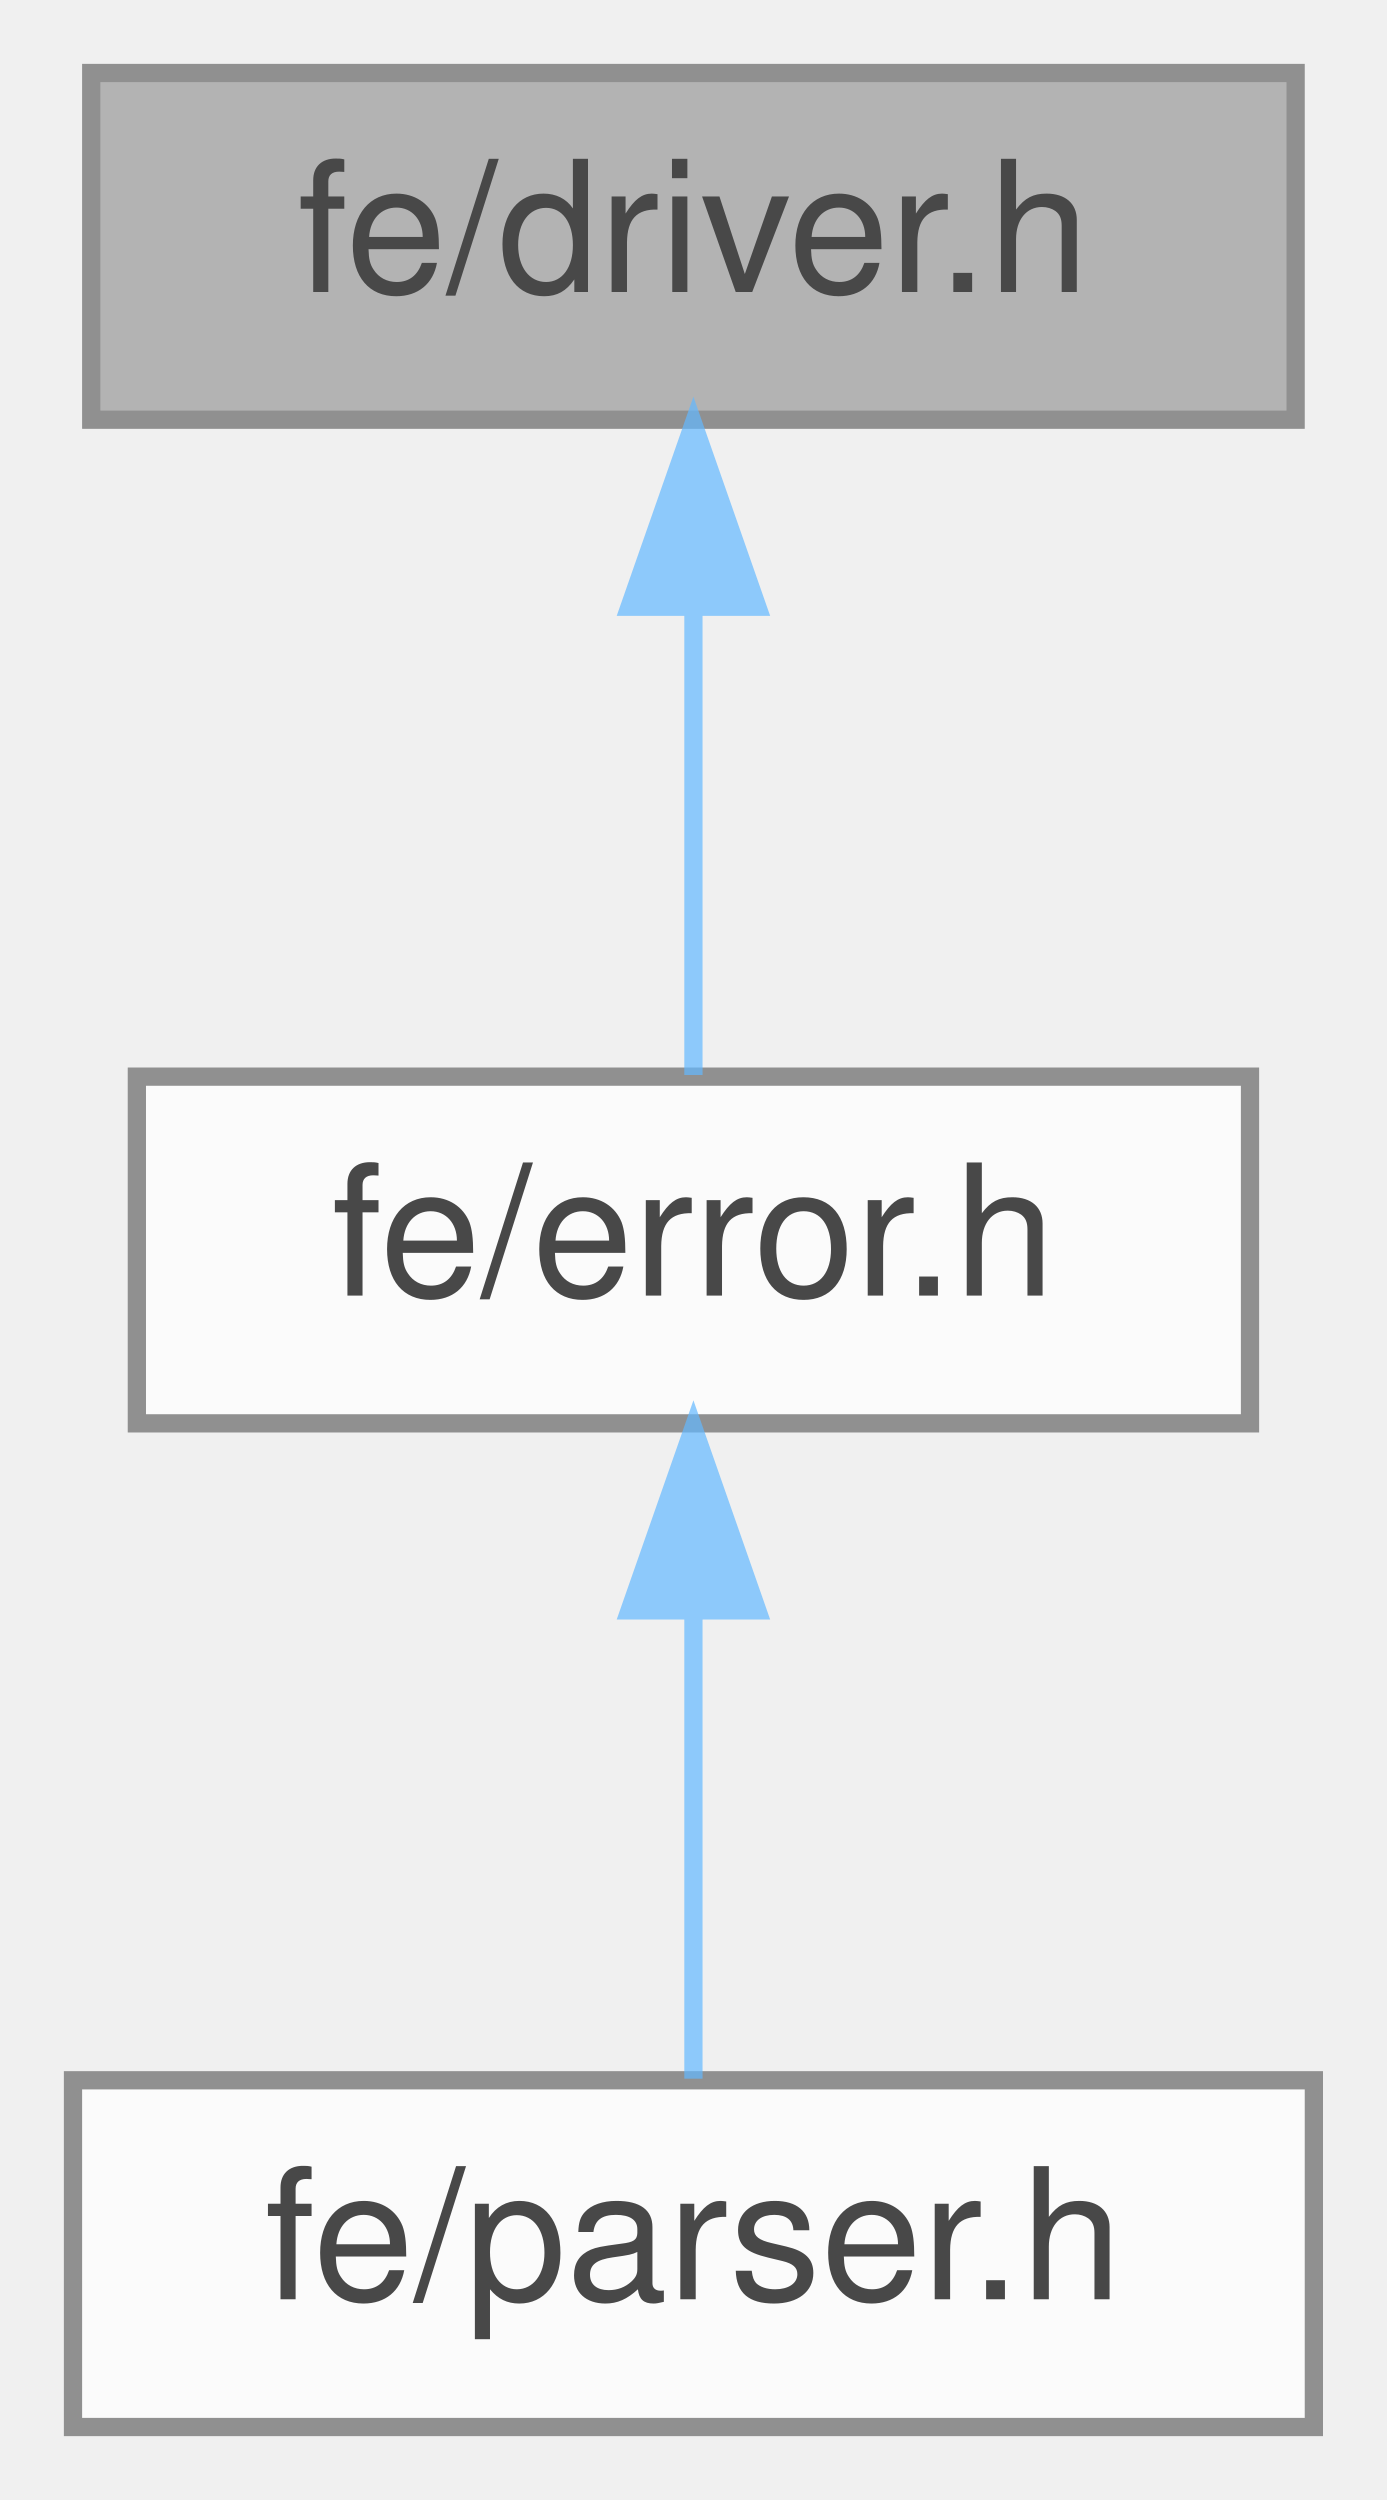
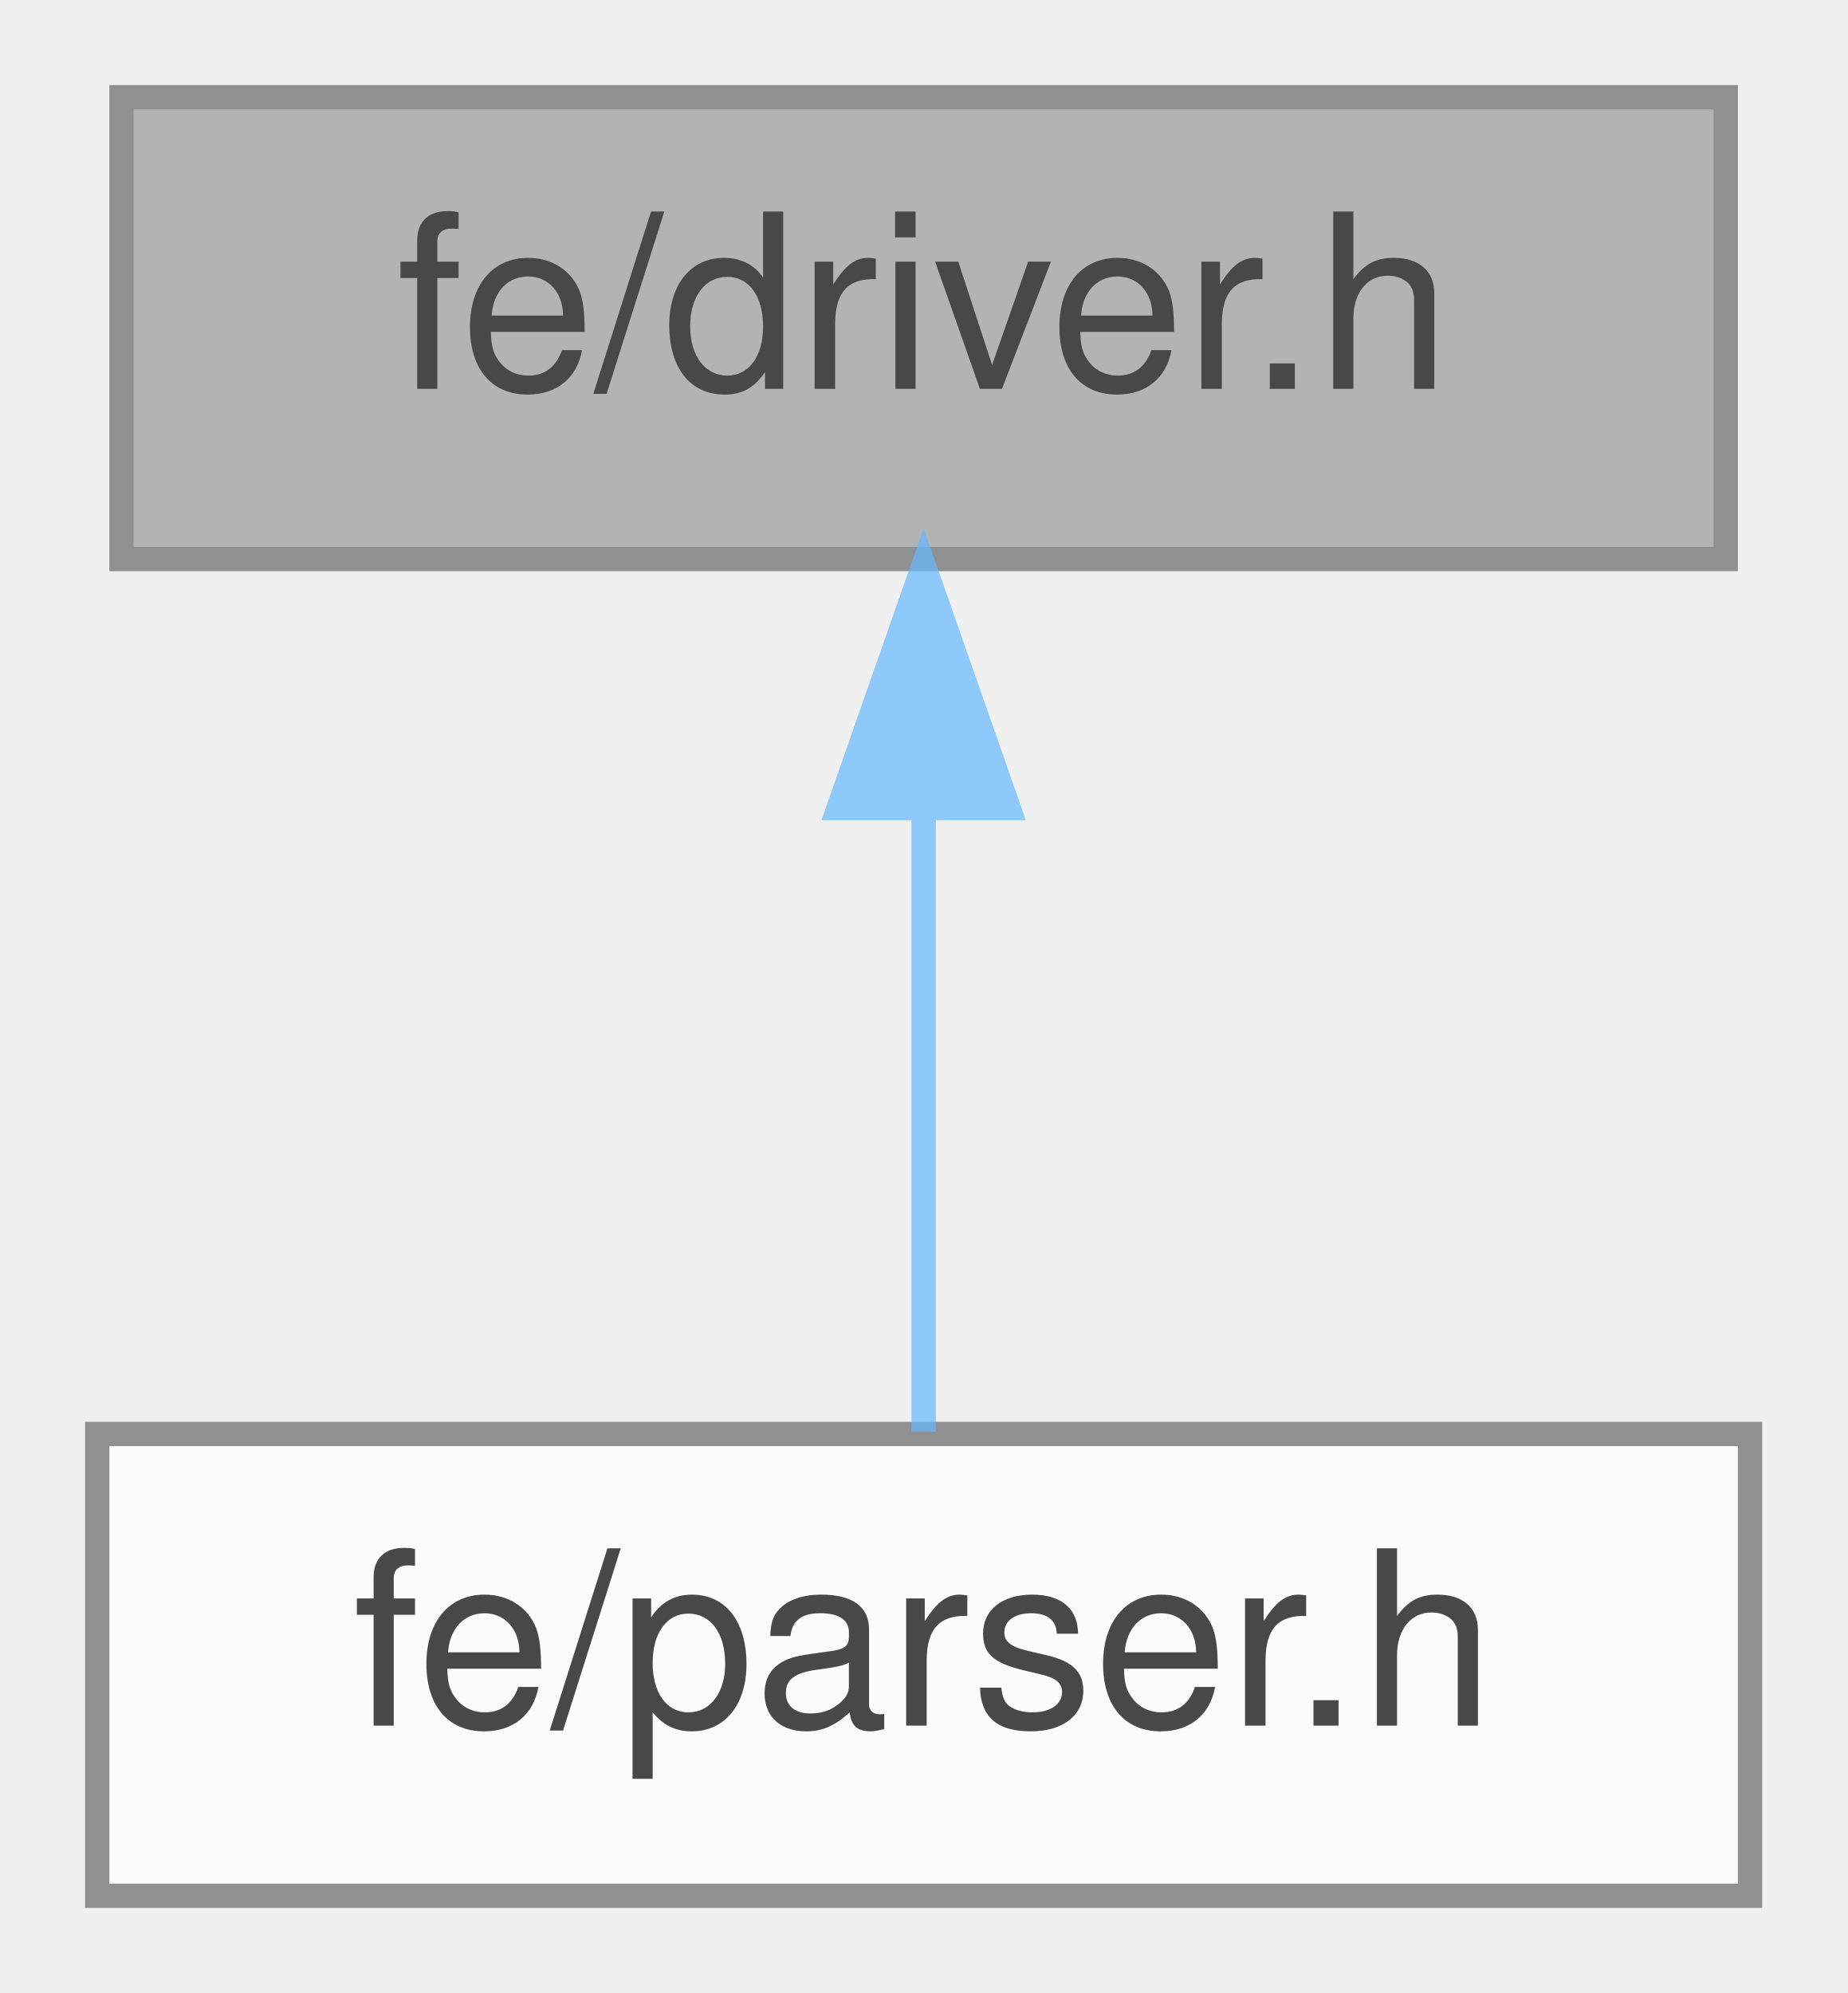
- <svg xmlns="http://www.w3.org/2000/svg" xmlns:xlink="http://www.w3.org/1999/xlink" width="76pt" height="137pt" viewBox="0.00 0.00 76.00 137.00">
+ <svg xmlns="http://www.w3.org/2000/svg" xmlns:xlink="http://www.w3.org/1999/xlink" width="76pt" height="82pt" viewBox="0.00 0.00 76.00 82.00">
  <svg id="main" version="1.1" xml:space="preserve">
    <style type="text/css">
.node, .edge {opacity: 0.7;}
.node.selected, .edge.selected {opacity: 1;}
.edge:hover path { stroke: red; }
.edge:hover polygon { stroke: red; fill: red; }
</style>
    <svg id="graph" class="graph">
-       <g id="graph0" class="graph" transform="scale(1 1) rotate(0) translate(4 133)">
+       <g id="graph0" class="graph" transform="scale(1 1) rotate(0) translate(4 78)">
        <g id="Node000001" class="node">
          <g id="a_Node000001">
            <a xlink:title=" ">
-               <polygon fill="#999999" stroke="#666666" points="67,-129 1,-129 1,-110 67,-110 67,-129" />
-               <text text-anchor="middle" x="34" y="-117" font-family="Helvetica,sans-Serif" font-size="10.00">fe/driver.h</text>
+               <polygon fill="#999999" stroke="#666666" points="67,-74 1,-74 1,-55 67,-55 67,-74" />
+               <text text-anchor="middle" x="34" y="-62" font-family="Helvetica,sans-Serif" font-size="10.00">fe/driver.h</text>
            </a>
          </g>
        </g>
        <g id="Node000002" class="node">
          <g id="a_Node000002">
-             <a xlink:href="error_8h.html" target="_top" xlink:title=" ">
-               <polygon fill="white" stroke="#666666" points="64.5,-74 3.5,-74 3.5,-55 64.5,-55 64.5,-74" />
-               <text text-anchor="middle" x="34" y="-62" font-family="Helvetica,sans-Serif" font-size="10.00">fe/error.h</text>
-             </a>
-           </g>
-         </g>
-         <g id="edge1_Node000001_Node000002" class="edge">
-           <g id="a_edge1_Node000001_Node000002">
-             <a xlink:title=" ">
-               <path fill="none" stroke="#63b8ff" d="M34,-99.66C34,-90.93 34,-80.99 34,-74.09" />
-               <polygon fill="#63b8ff" stroke="#63b8ff" points="30.5,-99.75 34,-109.75 37.5,-99.75 30.5,-99.75" />
-             </a>
-           </g>
-         </g>
-         <g id="Node000003" class="node">
-           <g id="a_Node000003">
            <a xlink:href="parser_8h.html" target="_top" xlink:title=" ">
              <polygon fill="white" stroke="#666666" points="68,-19 0,-19 0,0 68,0 68,-19" />
              <text text-anchor="middle" x="34" y="-7" font-family="Helvetica,sans-Serif" font-size="10.00">fe/parser.h</text>
            </a>
          </g>
        </g>
-         <g id="edge2_Node000002_Node000003" class="edge">
-           <g id="a_edge2_Node000002_Node000003">
+         <g id="edge1_Node000001_Node000002" class="edge">
+           <g id="a_edge1_Node000001_Node000002">
            <a xlink:title=" ">
              <path fill="none" stroke="#63b8ff" d="M34,-44.66C34,-35.93 34,-25.99 34,-19.09" />
              <polygon fill="#63b8ff" stroke="#63b8ff" points="30.5,-44.75 34,-54.75 37.5,-44.75 30.5,-44.75" />
            </a>
          </g>
        </g>
      </g>
    </svg>
  </svg>
  <style type="text/css">

[data-mouse-over-selected='false'] { opacity: 0.7; }
[data-mouse-over-selected='true']  { opacity: 1.0; }

</style>
</svg>
